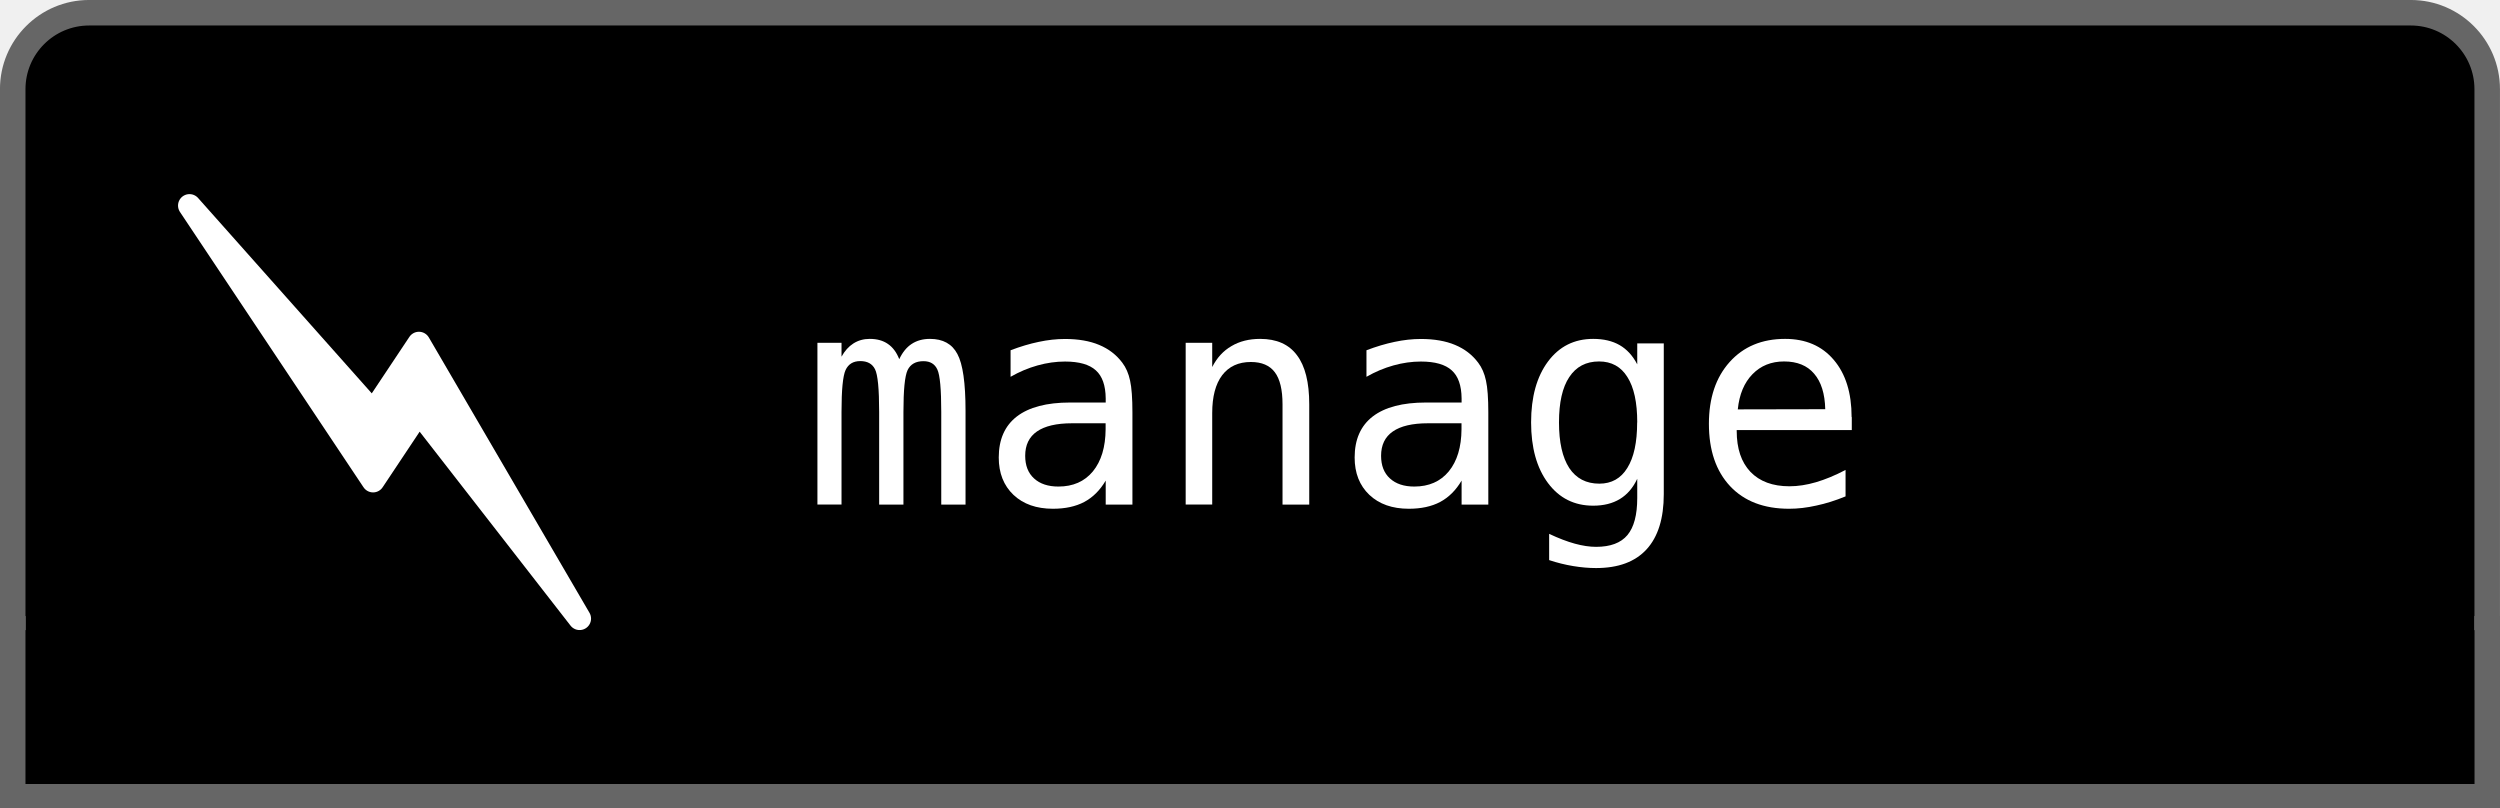
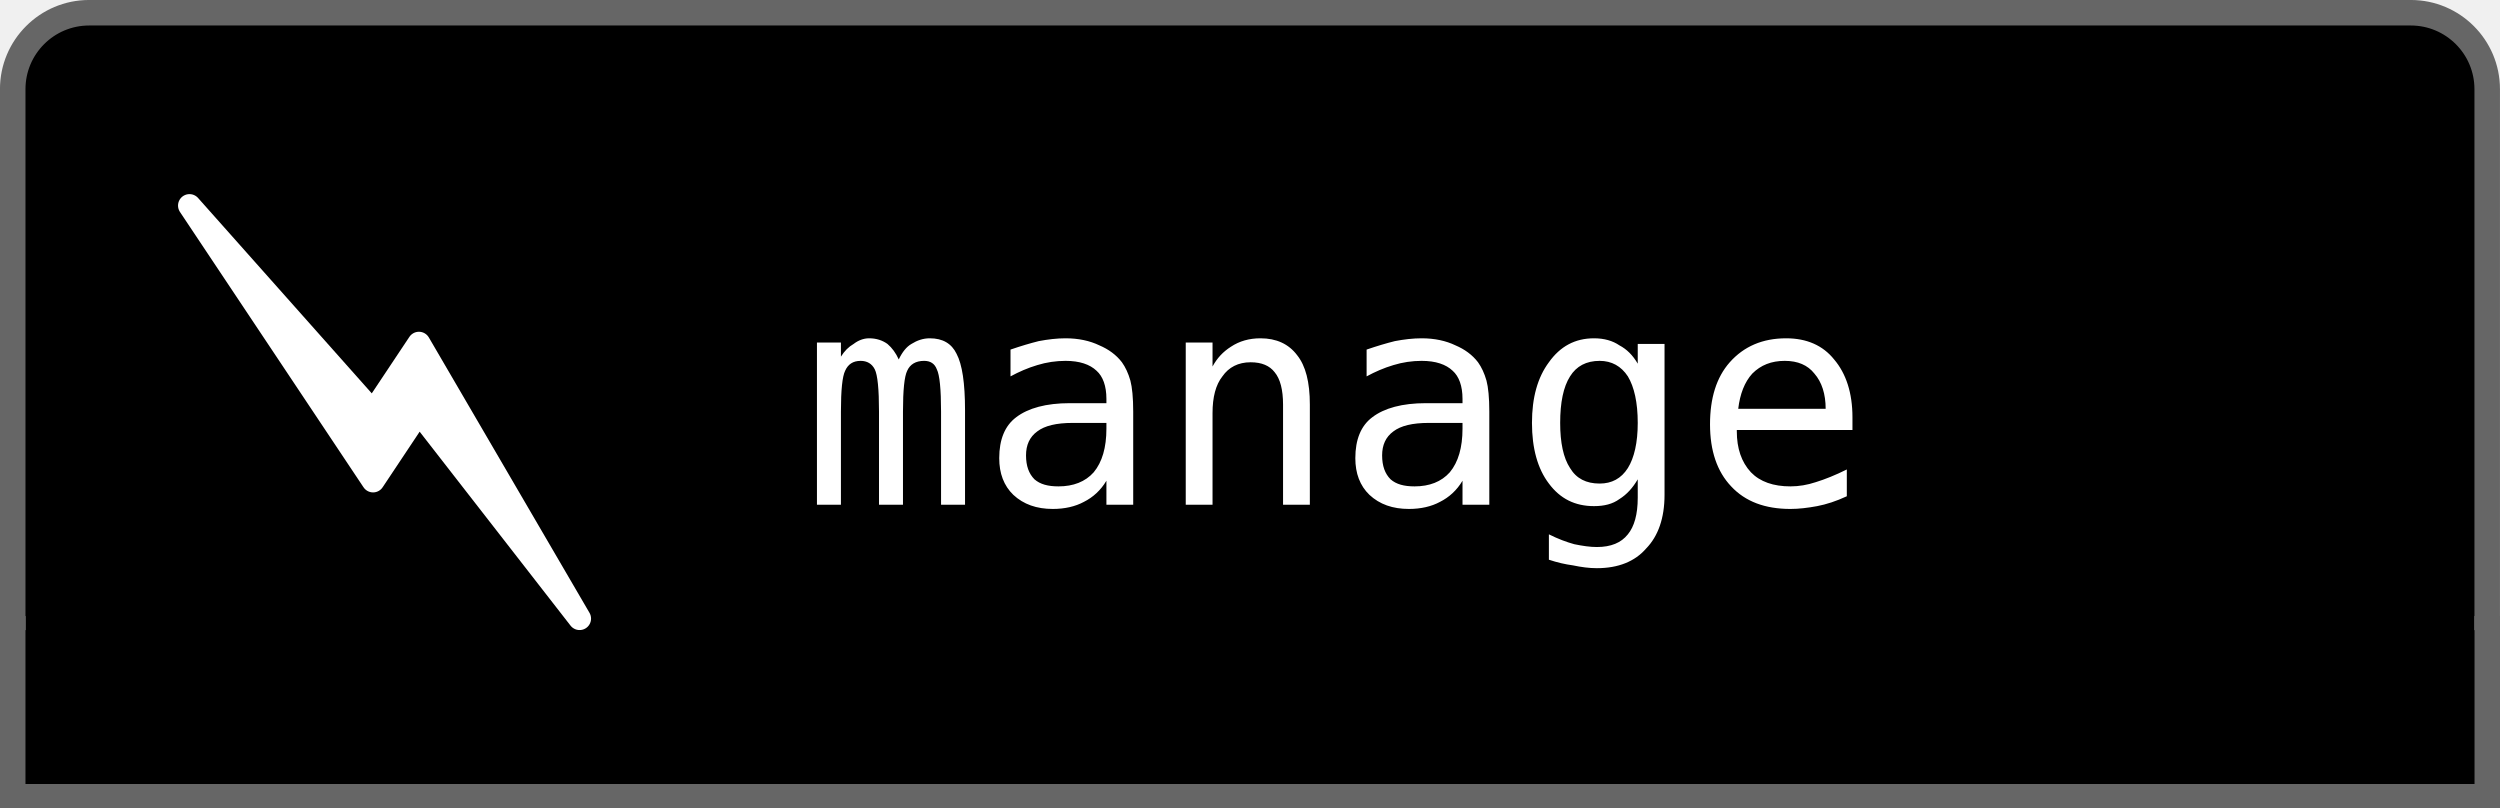
<svg xmlns="http://www.w3.org/2000/svg" width="25.967mm" height="8.391mm" viewBox="0 0 25.967 8.391" id="svg7318" version="1.1">
  <defs id="defs7320" />
  <g id="layer1" transform="translate(-63.72288,-166.1187)">
    <rect style="fill:#000000;stroke:#666666;stroke-width:0.265px;stroke-linecap:butt;stroke-linejoin:miter;stroke-opacity:1" id="rect5653-9-1" width="25.702" height="8.126" x="63.855" y="166.251" rx="0.794" />
    <g id="g5747-4" transform="matrix(0.9375,0,0,0.9375,-3.073612,99.14427)">
-       <g style="font-style:normal;font-weight:normal;font-size:3.277px;line-height:125%;font-family:Sans;letter-spacing:0px;word-spacing:0px;fill:#000000;fill-opacity:1;stroke:none" id="text5655-6-5">
-         <path d="m 81.212,75.42 q 0.054,-0.115 0.138,-0.17 0.085,-0.056 0.203,-0.056 0.216,0 0.304,0.168 0.09,0.166 0.09,0.629 l 0,1.039 -0.269,0 0,-1.026 q 0,-0.379 -0.043,-0.47 -0.042,-0.093 -0.154,-0.093 -0.128,0 -0.176,0.099 -0.046,0.098 -0.046,0.464 l 0,1.026 -0.269,0 0,-1.026 q 0,-0.384 -0.046,-0.474 -0.045,-0.09 -0.163,-0.09 -0.117,0 -0.163,0.099 -0.045,0.098 -0.045,0.464 l 0,1.026 -0.267,0 0,-1.792 0.267,0 0,0.154 q 0.053,-0.096 0.131,-0.146 0.08,-0.051 0.181,-0.051 0.122,0 0.202,0.056 0.082,0.056 0.126,0.17 z" style="font-style:normal;font-variant:normal;font-weight:normal;font-stretch:normal;font-size:3.277px;font-family:'DejaVu Sans Mono';-inkscape-font-specification:'DejaVu Sans Mono';fill:#ffffff" id="path12700" />
-         <path d="m 83.225,76.129 -0.098,0 q -0.258,0 -0.389,0.091 -0.13,0.09 -0.13,0.269 0,0.162 0.098,0.251 0.098,0.09 0.27,0.09 0.243,0 0.382,-0.168 0.139,-0.17 0.141,-0.467 l 0,-0.066 -0.275,0 z m 0.571,-0.122 0,1.023 -0.296,0 0,-0.266 q -0.094,0.16 -0.238,0.237 -0.142,0.075 -0.347,0.075 -0.274,0 -0.437,-0.154 -0.163,-0.155 -0.163,-0.414 0,-0.299 0.2,-0.454 0.202,-0.155 0.59,-0.155 l 0.395,0 0,-0.046 q -0.002,-0.214 -0.109,-0.31 -0.107,-0.098 -0.342,-0.098 -0.15,0 -0.304,0.043 -0.154,0.043 -0.299,0.126 l 0,-0.294 q 0.163,-0.062 0.312,-0.093 0.15,-0.032 0.291,-0.032 0.222,0 0.379,0.066 0.158,0.066 0.256,0.197 0.061,0.08 0.086,0.198 0.026,0.117 0.026,0.352 z" style="font-style:normal;font-variant:normal;font-weight:normal;font-stretch:normal;font-size:3.277px;font-family:'DejaVu Sans Mono';-inkscape-font-specification:'DejaVu Sans Mono';fill:#ffffff" id="path12702" />
-         <path d="m 85.755,75.919 0,1.111 -0.296,0 0,-1.111 q 0,-0.242 -0.085,-0.355 -0.085,-0.114 -0.266,-0.114 -0.206,0 -0.318,0.147 -0.11,0.146 -0.11,0.419 l 0,1.013 -0.294,0 0,-1.792 0.294,0 0,0.269 q 0.078,-0.154 0.213,-0.232 0.134,-0.08 0.318,-0.08 0.274,0 0.408,0.181 0.136,0.179 0.136,0.544 z" style="font-style:normal;font-variant:normal;font-weight:normal;font-stretch:normal;font-size:3.277px;font-family:'DejaVu Sans Mono';-inkscape-font-specification:'DejaVu Sans Mono';fill:#ffffff" id="path12704" />
-         <path d="m 87.168,76.129 -0.098,0 q -0.258,0 -0.389,0.091 -0.13,0.09 -0.13,0.269 0,0.162 0.098,0.251 0.098,0.09 0.27,0.09 0.243,0 0.382,-0.168 0.139,-0.17 0.141,-0.467 l 0,-0.066 -0.275,0 z m 0.571,-0.122 0,1.023 -0.296,0 0,-0.266 q -0.094,0.16 -0.238,0.237 -0.142,0.075 -0.347,0.075 -0.274,0 -0.437,-0.154 -0.163,-0.155 -0.163,-0.414 0,-0.299 0.2,-0.454 0.202,-0.155 0.59,-0.155 l 0.395,0 0,-0.046 q -0.002,-0.214 -0.109,-0.31 -0.107,-0.098 -0.342,-0.098 -0.15,0 -0.304,0.043 -0.154,0.043 -0.299,0.126 l 0,-0.294 q 0.163,-0.062 0.312,-0.093 0.15,-0.032 0.291,-0.032 0.222,0 0.379,0.066 0.158,0.066 0.256,0.197 0.061,0.08 0.086,0.198 0.026,0.117 0.026,0.352 z" style="font-style:normal;font-variant:normal;font-weight:normal;font-stretch:normal;font-size:3.277px;font-family:'DejaVu Sans Mono';-inkscape-font-specification:'DejaVu Sans Mono';fill:#ffffff" id="path12706" />
-         <path d="m 89.389,76.119 q 0,-0.331 -0.109,-0.502 -0.107,-0.173 -0.314,-0.173 -0.216,0 -0.33,0.173 -0.114,0.171 -0.114,0.502 0,0.331 0.114,0.506 0.115,0.173 0.333,0.173 0.203,0 0.31,-0.174 0.109,-0.174 0.109,-0.504 z m 0.294,0.795 q 0,0.403 -0.19,0.611 -0.19,0.208 -0.56,0.208 -0.122,0 -0.254,-0.022 -0.133,-0.022 -0.266,-0.066 l 0,-0.291 q 0.157,0.074 0.285,0.109 0.128,0.035 0.235,0.035 0.238,0 0.347,-0.13 0.109,-0.13 0.109,-0.411 l 0,-0.013 0,-0.2 q -0.07,0.15 -0.192,0.224 -0.122,0.074 -0.296,0.074 -0.314,0 -0.501,-0.251 -0.187,-0.251 -0.187,-0.672 0,-0.422 0.187,-0.674 0.187,-0.251 0.501,-0.251 0.173,0 0.293,0.069 0.12,0.069 0.195,0.213 l 0,-0.232 0.294,0 0,1.671 z" style="font-style:normal;font-variant:normal;font-weight:normal;font-stretch:normal;font-size:3.277px;font-family:'DejaVu Sans Mono';-inkscape-font-specification:'DejaVu Sans Mono';fill:#ffffff" id="path12708" />
-         <path d="m 91.766,76.06 0,0.144 -1.275,0 0,0.01 q 0,0.293 0.152,0.453 0.154,0.16 0.432,0.16 0.141,0 0.294,-0.045 0.154,-0.045 0.328,-0.136 l 0,0.293 q -0.168,0.069 -0.325,0.102 -0.155,0.035 -0.301,0.035 -0.418,0 -0.653,-0.25 -0.235,-0.251 -0.235,-0.691 0,-0.429 0.23,-0.685 0.23,-0.256 0.614,-0.256 0.342,0 0.539,0.232 0.198,0.232 0.198,0.634 z m -0.294,-0.086 q -0.006,-0.259 -0.123,-0.394 -0.115,-0.136 -0.333,-0.136 -0.213,0 -0.35,0.141 -0.138,0.141 -0.163,0.39 l 0.97,-0.002 z" style="font-style:normal;font-variant:normal;font-weight:normal;font-stretch:normal;font-size:3.277px;font-family:'DejaVu Sans Mono';-inkscape-font-specification:'DejaVu Sans Mono';fill:#ffffff" id="path12710" />
-       </g>
+       <text id="text5655-6-5" y="77.03" x="80.13" style="font-size:3.277px;font-style:normal;font-weight:normal;line-height:125%;letter-spacing:0px;word-spacing:0px;fill:#000000;fill-opacity:1;stroke:none;font-family:Sans" xml:space="preserve">
+         <tspan style="font-size:3.277px;font-style:normal;font-variant:normal;font-weight:normal;font-stretch:normal;fill:#ffffff;font-family:DejaVu Sans Mono;-inkscape-font-specification:DejaVu Sans Mono" y="77.03" x="80.13" id="tspan5657-9-6">manage</tspan>
+       </text>
      <path id="path5155" d="m 73.349,73.717 2.034,3.051 0.508,-0.763 1.78,2.288 -1.78,-3.051 -0.508,0.763 z" style="fill:#ffffff;stroke:#ffffff;stroke-width:0.254px;stroke-linecap:round;stroke-linejoin:round;stroke-opacity:1" />
      <g transform="matrix(1.066667,0,0,1.066667,178.6352,19.56544)" id="g5605">
        <path id="path3850" d="m -100.542,55.031 c 0,1.931 0,2.025 0,2.025 l 0,0" style="fill:none;stroke:#666666;stroke-width:0.265;stroke-linecap:butt;stroke-linejoin:miter;stroke-miterlimit:4;stroke-opacity:1;stroke-dasharray:none" />
        <path style="fill:none;stroke:#666666;stroke-width:0.265;stroke-linecap:butt;stroke-linejoin:miter;stroke-miterlimit:4;stroke-opacity:1;stroke-dasharray:none" d="m -74.839,55.031 c 0,1.931 0,2.025 0,2.025 l 0,0" id="path3863" />
        <g transform="translate(-2.3788418e-6,2.854738e-7)" id="g6536">
          <rect ry="0.025" rx="0" y="55.309" x="-100.542" height="1.614" width="25.703" id="rect3072" style="fill:#000000;fill-opacity:1;stroke:#000000;stroke-width:0.264;stroke-miterlimit:4;stroke-dasharray:none" />
          <path id="path3850-6" d="m -100.542,55.031 c 0,1.931 0,2.025 0,2.025 l 0,0" style="fill:none;stroke:#666666;stroke-width:0.265;stroke-linecap:butt;stroke-linejoin:miter;stroke-miterlimit:4;stroke-opacity:1;stroke-dasharray:none" />
          <path style="fill:none;stroke:#666666;stroke-width:0.265;stroke-linecap:butt;stroke-linejoin:miter;stroke-miterlimit:4;stroke-opacity:1;stroke-dasharray:none" d="m -74.839,55.031 c 0,1.931 0,2.025 0,2.025 l 0,0" id="path3863-0" />
          <path id="path3896" d="m -100.54,56.916 25.837,0" style="fill:none;stroke:#666666;stroke-width:0.282px;stroke-linecap:butt;stroke-linejoin:miter;stroke-opacity:1" />
        </g>
      </g>
    </g>
  </g>
</svg>
